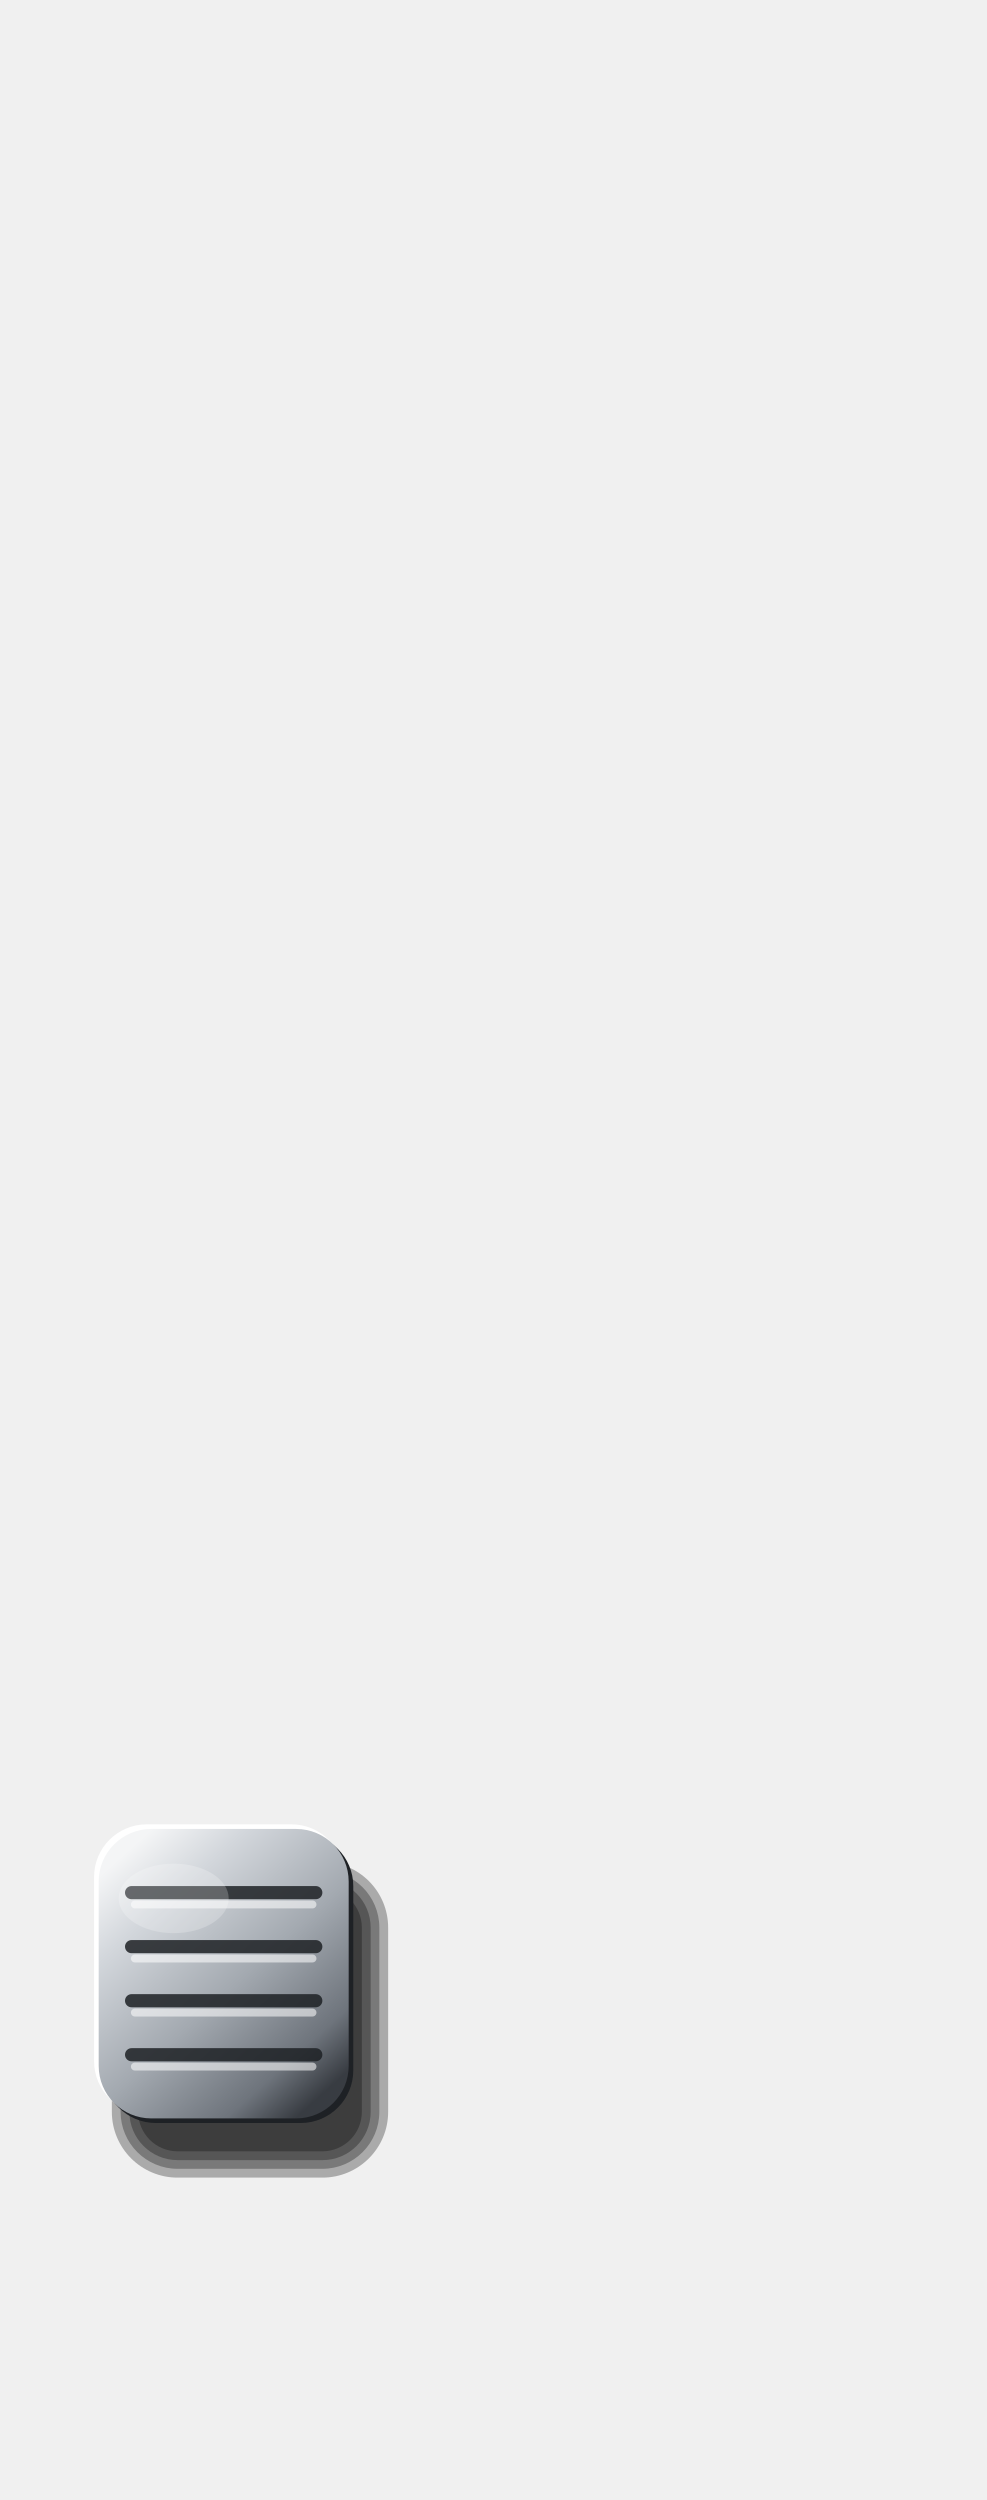
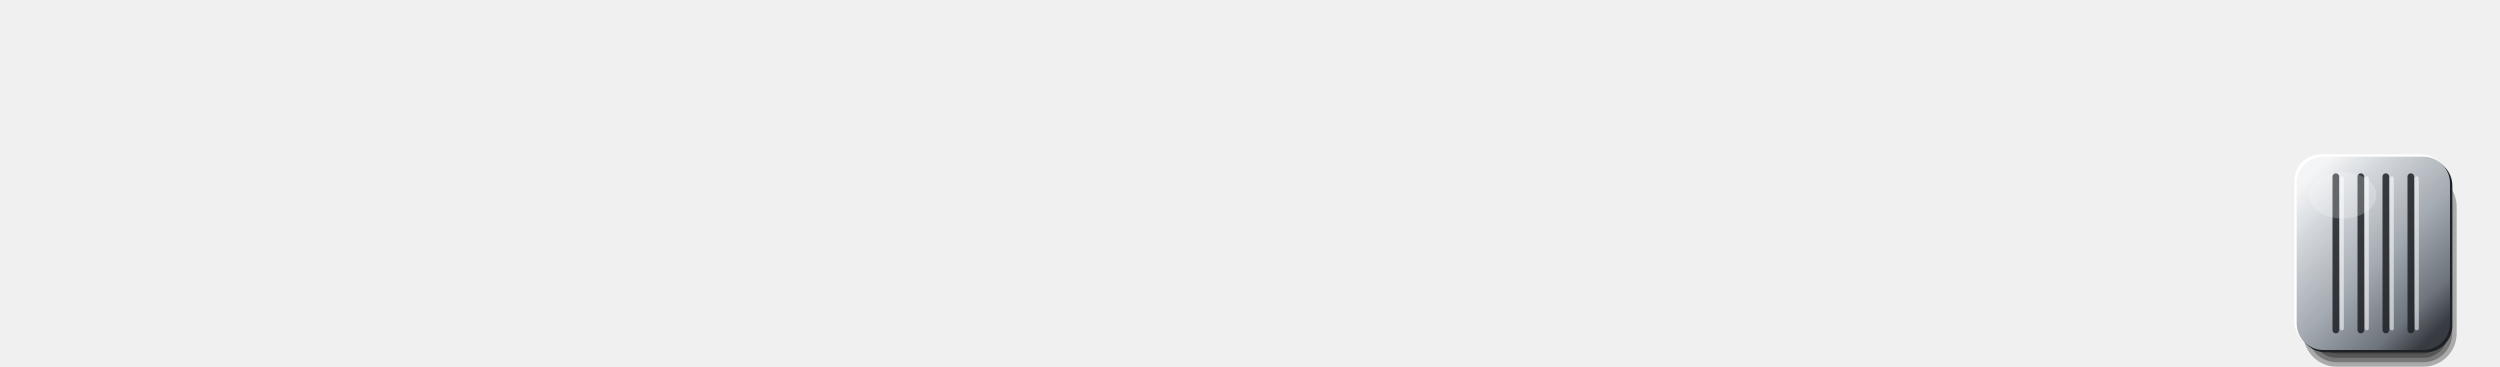
- <svg xmlns="http://www.w3.org/2000/svg" viewBox="0 0 150 380" width="150" height="380">
+ <svg xmlns="http://www.w3.org/2000/svg" viewBox="0 0 750 110" width="750" height="110">
  <defs>
    <linearGradient id="a" x1="0.15" y1="0.05" x2="0.85" y2="0.95">
      <stop offset="0" stop-color="#F4F5F6" />
      <stop offset="0.2" stop-color="#D3D7DC" />
      <stop offset="0.55" stop-color="#A3A9B0" />
      <stop offset="0.85" stop-color="#6E747C" />
      <stop offset="1" stop-color="#383C42" />
    </linearGradient>
  </defs>
-   <rect x="17" y="283" width="42" height="48" rx="10" fill="#000" fill-opacity="0.29" />
-   <rect x="18.33" y="284.33" width="39.33" height="45.33" rx="8.67" fill="#000" fill-opacity="0.29" />
-   <rect x="19.67" y="285.67" width="36.67" height="42.67" rx="7.33" fill="#000" fill-opacity="0.29" />
-   <rect x="21" y="287" width="34" height="40" rx="6" fill="#000" fill-opacity="0.29" />
-   <rect x="14.3" y="277.3" width="38" height="44" rx="8" fill="#FFFFFF" />
-   <rect x="15.7" y="278.7" width="38" height="44" rx="8" fill="#1E2125" />
-   <rect x="15" y="278" width="38" height="44" rx="8" fill="url(#a)" />
-   <line x1="20" y1="287.68" x2="48" y2="287.68" stroke="#1E2125" stroke-opacity="0.85" stroke-width="2" stroke-linecap="round" />
-   <line x1="20.5" y1="289.48" x2="47.5" y2="289.48" stroke="#FFFFFF" stroke-opacity="0.55" stroke-width="1.2" stroke-linecap="round" />
-   <line x1="20" y1="295.89" x2="48" y2="295.89" stroke="#1E2125" stroke-opacity="0.85" stroke-width="2" stroke-linecap="round" />
-   <line x1="20.5" y1="297.69" x2="47.5" y2="297.69" stroke="#FFFFFF" stroke-opacity="0.55" stroke-width="1.2" stroke-linecap="round" />
-   <line x1="20" y1="304.11" x2="48" y2="304.11" stroke="#1E2125" stroke-opacity="0.85" stroke-width="2" stroke-linecap="round" />
-   <line x1="20.5" y1="305.91" x2="47.5" y2="305.91" stroke="#FFFFFF" stroke-opacity="0.55" stroke-width="1.2" stroke-linecap="round" />
-   <line x1="20" y1="312.32" x2="48" y2="312.32" stroke="#1E2125" stroke-opacity="0.85" stroke-width="2" stroke-linecap="round" />
-   <line x1="20.5" y1="314.12" x2="47.5" y2="314.12" stroke="#FFFFFF" stroke-opacity="0.55" stroke-width="1.2" stroke-linecap="round" />
-   <ellipse cx="26.4" cy="288.56" rx="8.36" ry="5.28" fill="#FFFFFF" fill-opacity="0.22" />
+   <rect x="691" y="52" width="46" height="58" rx="10" fill="#000" fill-opacity="0.29" />
+   <rect x="692.33" y="53.33" width="43.34" height="55.34" rx="8.67" fill="#000" fill-opacity="0.29" />
+   <rect x="693.66" y="54.66" width="40.68" height="52.68" rx="7.34" fill="#000" fill-opacity="0.29" />
+   <rect x="694.99" y="55.99" width="38.02" height="50.02" rx="6.01" fill="#000" fill-opacity="0.29" />
+   <rect x="688.3" y="46.3" width="46" height="58" rx="8" fill="#FFFFFF" />
+   <rect x="689.7" y="47.7" width="46" height="58" rx="8" fill="#1E2125" />
+   <rect x="689" y="47" width="46" height="58" rx="8" fill="url(#a)" />
+   <line x1="700.75" y1="53" x2="700.75" y2="99" stroke="#1E2125" stroke-opacity="0.85" stroke-width="2" stroke-linecap="round" />
+   <line x1="702.55" y1="53.5" x2="702.55" y2="98.5" stroke="#FFFFFF" stroke-opacity="0.55" stroke-width="1.2" stroke-linecap="round" />
+   <line x1="708.25" y1="53" x2="708.25" y2="99" stroke="#1E2125" stroke-opacity="0.85" stroke-width="2" stroke-linecap="round" />
+   <line x1="710.05" y1="53.5" x2="710.05" y2="98.5" stroke="#FFFFFF" stroke-opacity="0.55" stroke-width="1.2" stroke-linecap="round" />
+   <line x1="715.75" y1="53" x2="715.75" y2="99" stroke="#1E2125" stroke-opacity="0.85" stroke-width="2" stroke-linecap="round" />
+   <line x1="717.55" y1="53.5" x2="717.55" y2="98.5" stroke="#FFFFFF" stroke-opacity="0.55" stroke-width="1.2" stroke-linecap="round" />
+   <line x1="723.25" y1="53" x2="723.25" y2="99" stroke="#1E2125" stroke-opacity="0.85" stroke-width="2" stroke-linecap="round" />
+   <line x1="725.05" y1="53.5" x2="725.05" y2="98.5" stroke="#FFFFFF" stroke-opacity="0.55" stroke-width="1.2" stroke-linecap="round" />
+   <ellipse cx="702.8" cy="58.6" rx="10.12" ry="6.96" fill="#FFFFFF" fill-opacity="0.22" />
</svg>
